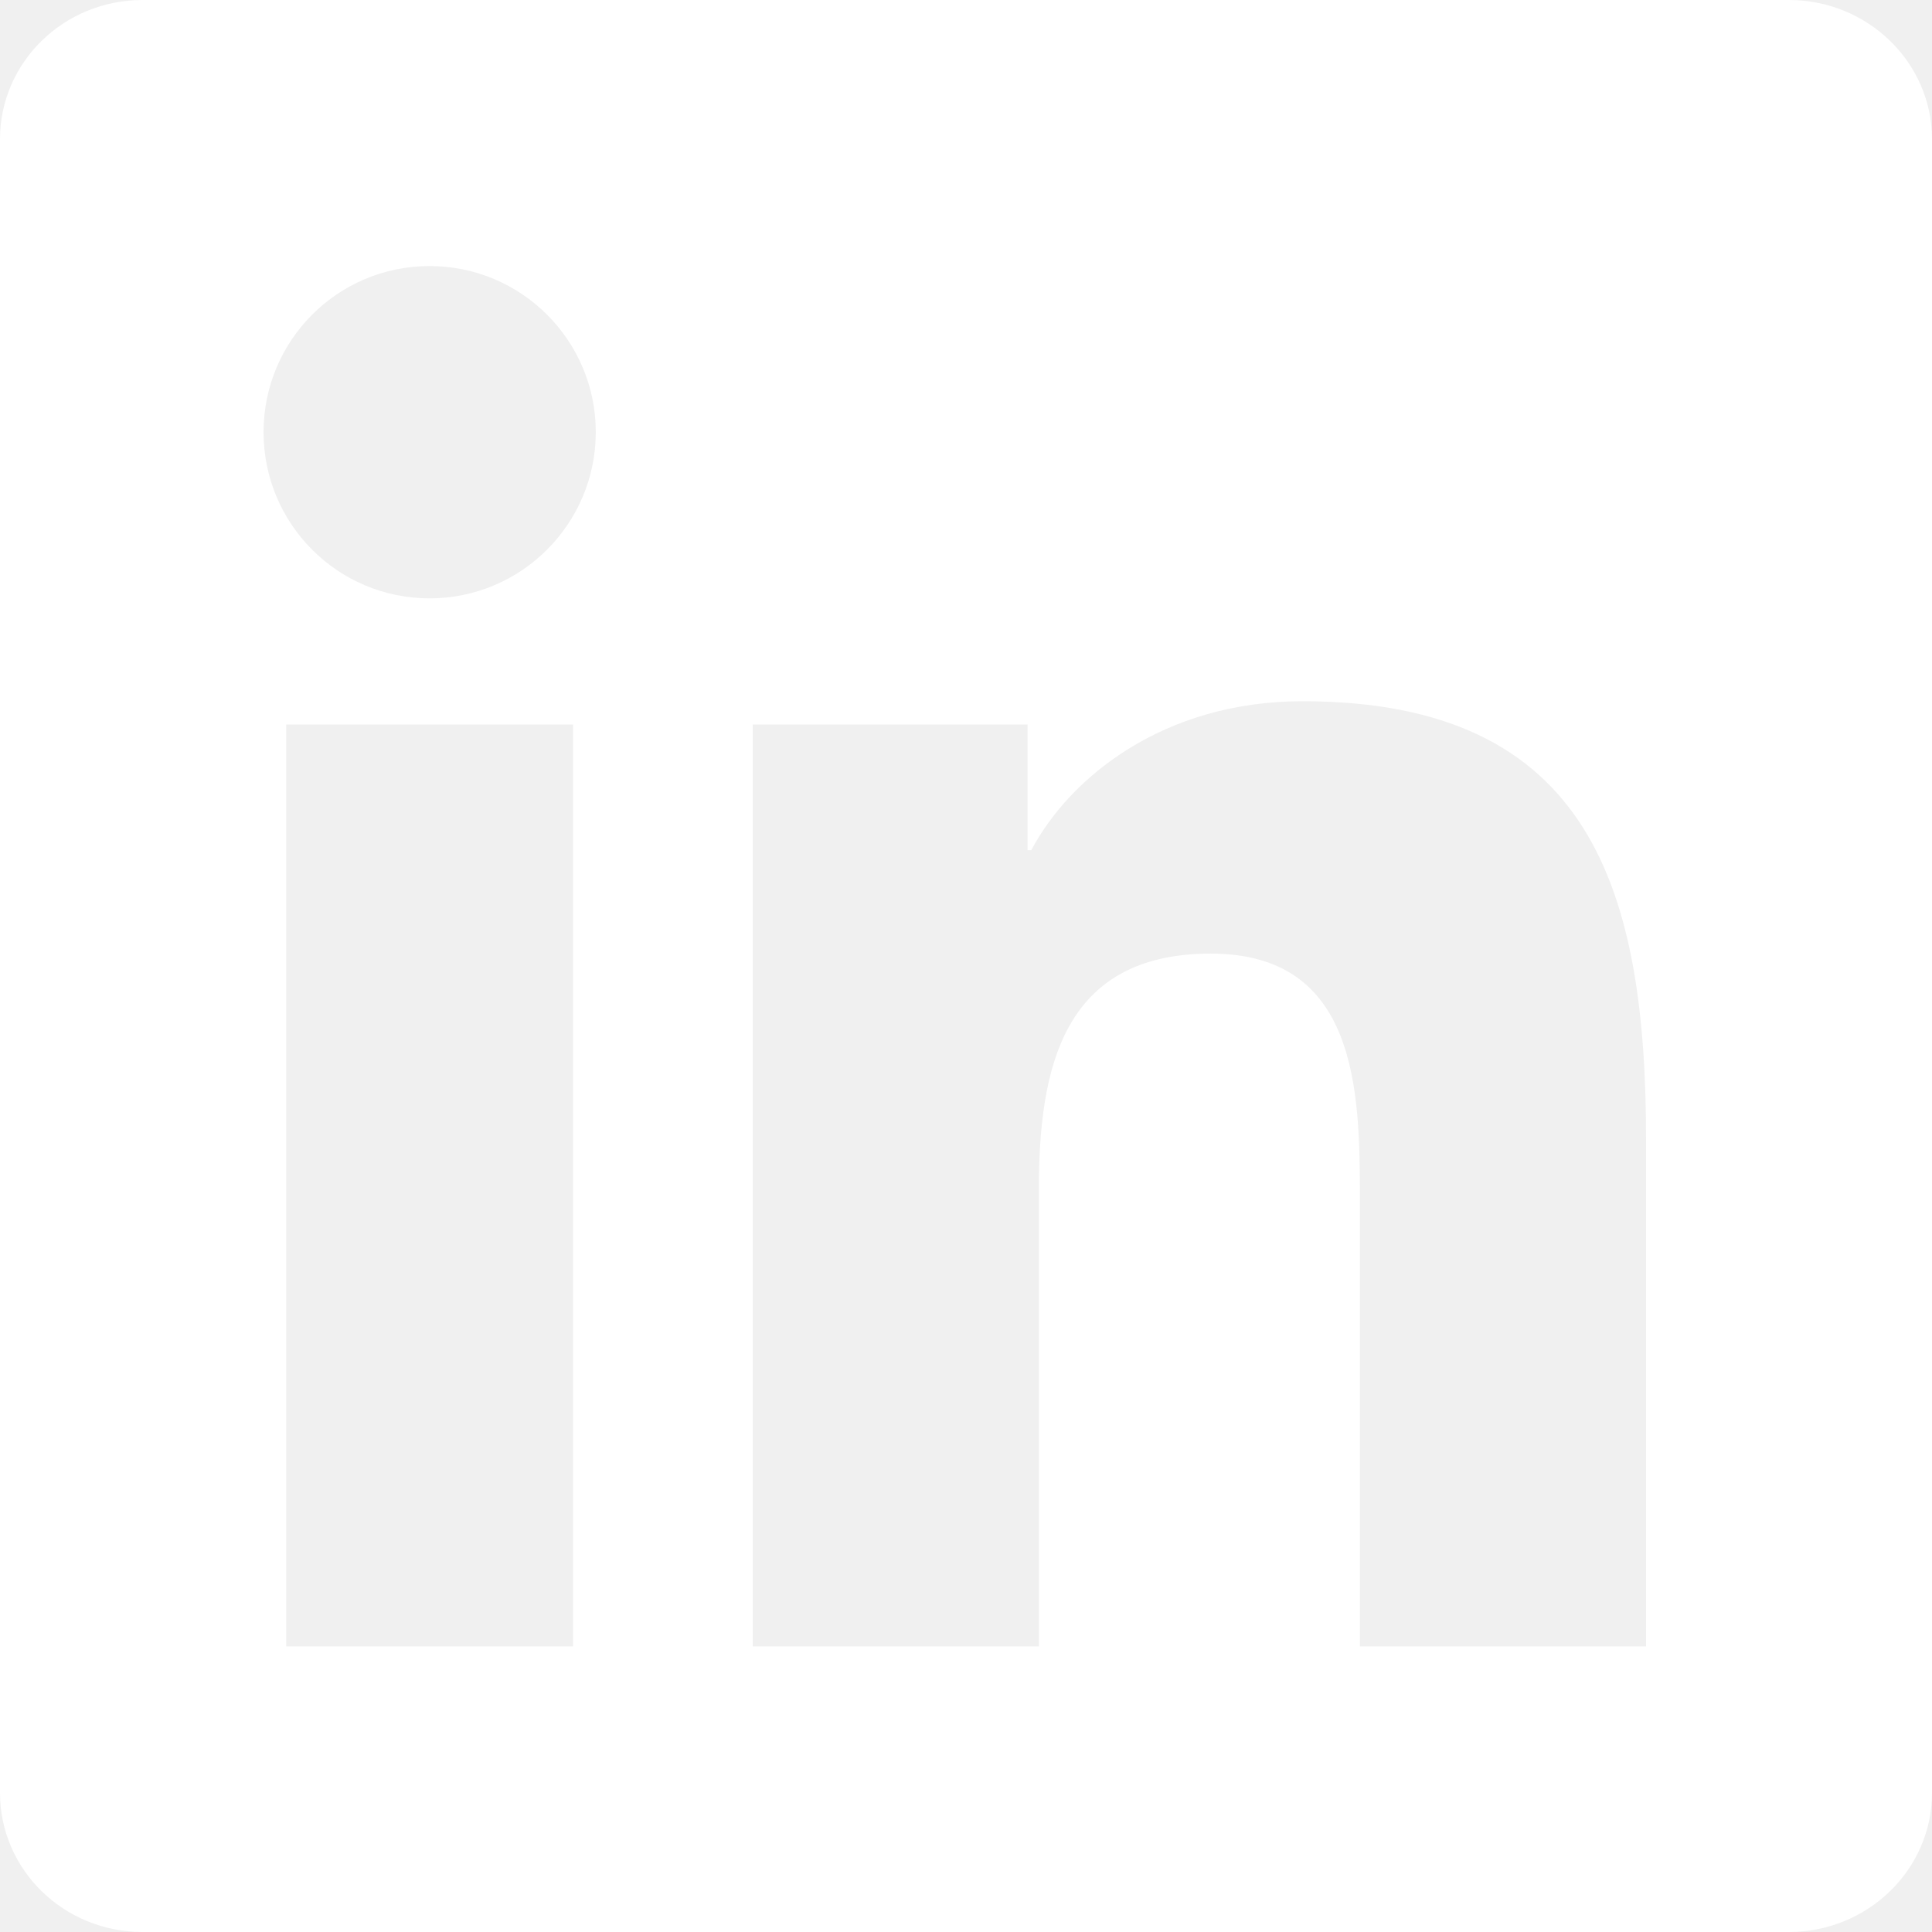
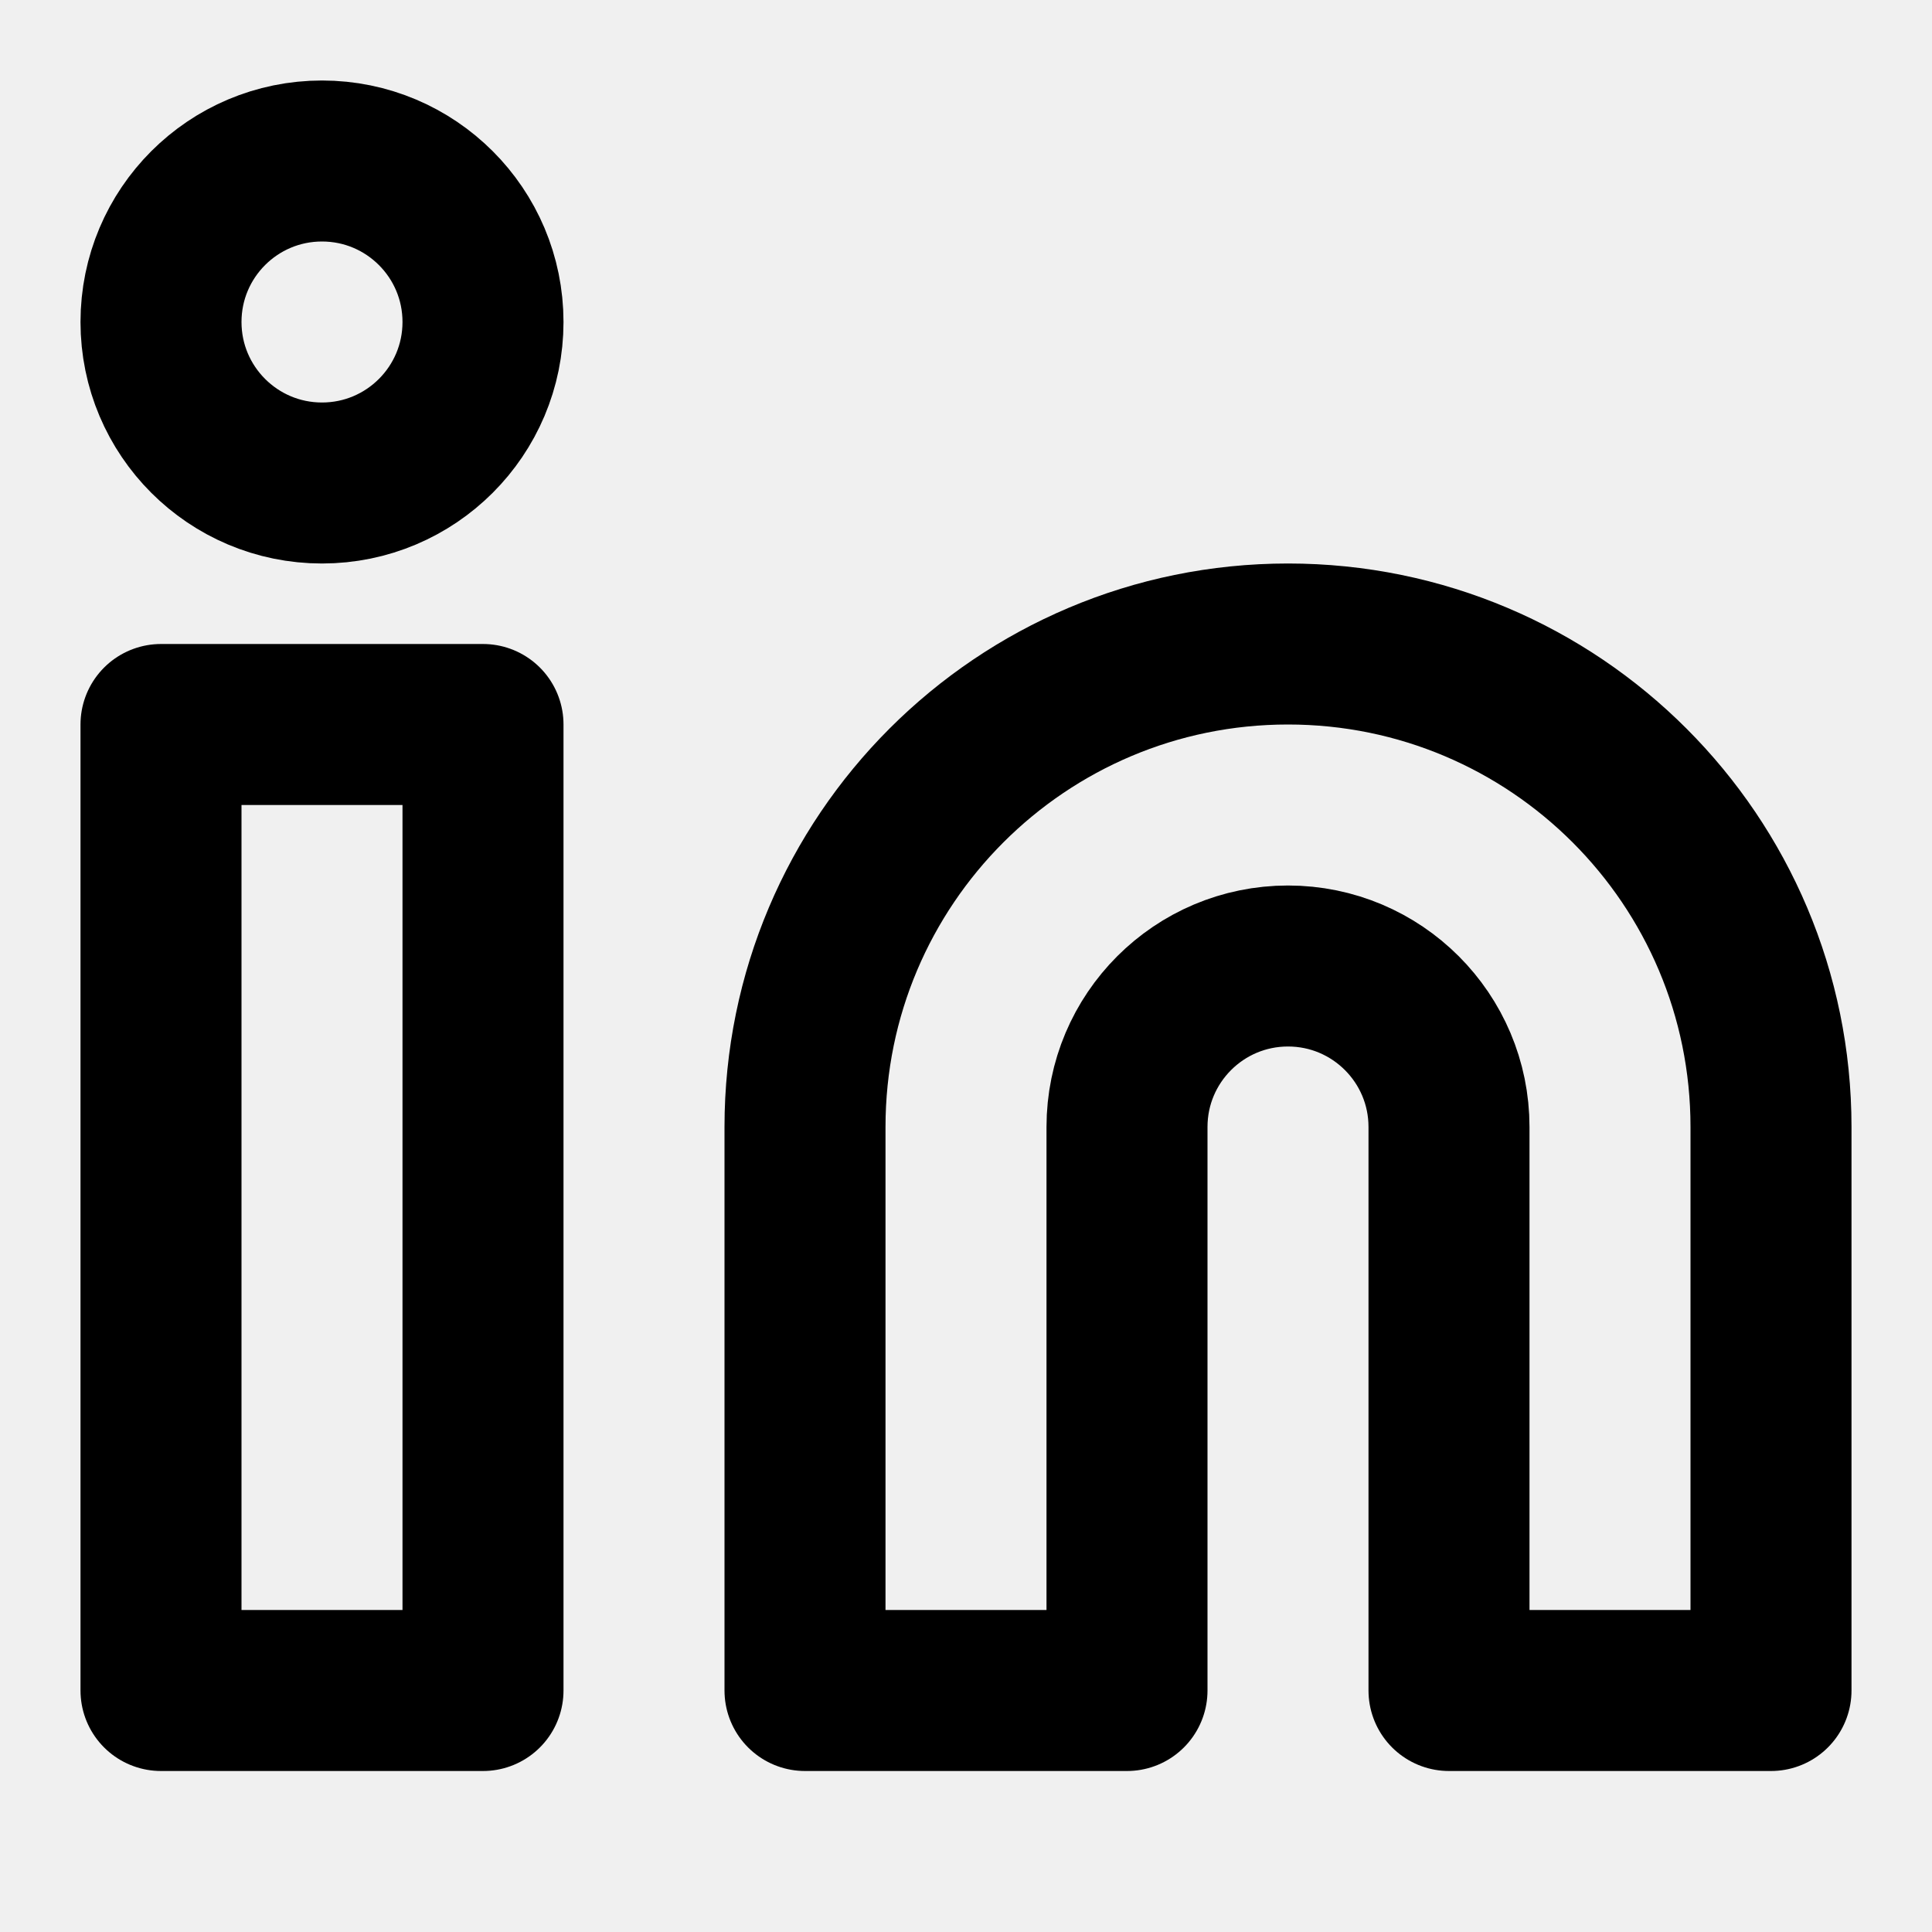
- <svg xmlns="http://www.w3.org/2000/svg" aria-labelledby="simpleicons-linkedin-icon" role="img" viewBox="0 0 24 24">
-   <path style="fill:#ffffff;" d="M20.447 20.452h-3.554v-5.569c0-1.328-.027-3.037-1.852-3.037-1.853 0-2.136 1.445-2.136 2.939v5.667H9.351V9h3.414v1.561h.046c.477-.9 1.637-1.85 3.37-1.85 3.601 0 4.267 2.37 4.267 5.455v6.286zM5.337 7.433c-1.144 0-2.063-.926-2.063-2.065 0-1.138.92-2.063 2.063-2.063 1.14 0 2.064.925 2.064 2.063 0 1.139-.925 2.065-2.064 2.065zm1.782 13.019H3.555V9h3.564v11.452zM22.225 0H1.771C.792 0 0 .774 0 1.729v20.542C0 23.227.792 24 1.771 24h20.451C23.2 24 24 23.227 24 22.271V1.729C24 .774 23.2 0 22.222 0h.003z" />
+ <svg xmlns="http://www.w3.org/2000/svg" width="24" height="24" viewBox="0 0 24 24" fill="none" stroke="currentColor" stroke-width="2" stroke-linecap="round" stroke-linejoin="round" class="feather feather-linkedin">
+   <path d="M16 8a6 6 0 0 1 6 6v7h-4v-7a2 2 0 0 0-2-2 2 2 0 0 0-2 2v7h-4v-7a6 6 0 0 1 6-6z" />
+   <rect x="2" y="9" width="4" height="12" />
+   <circle cx="4" cy="4" r="2" />
</svg>
